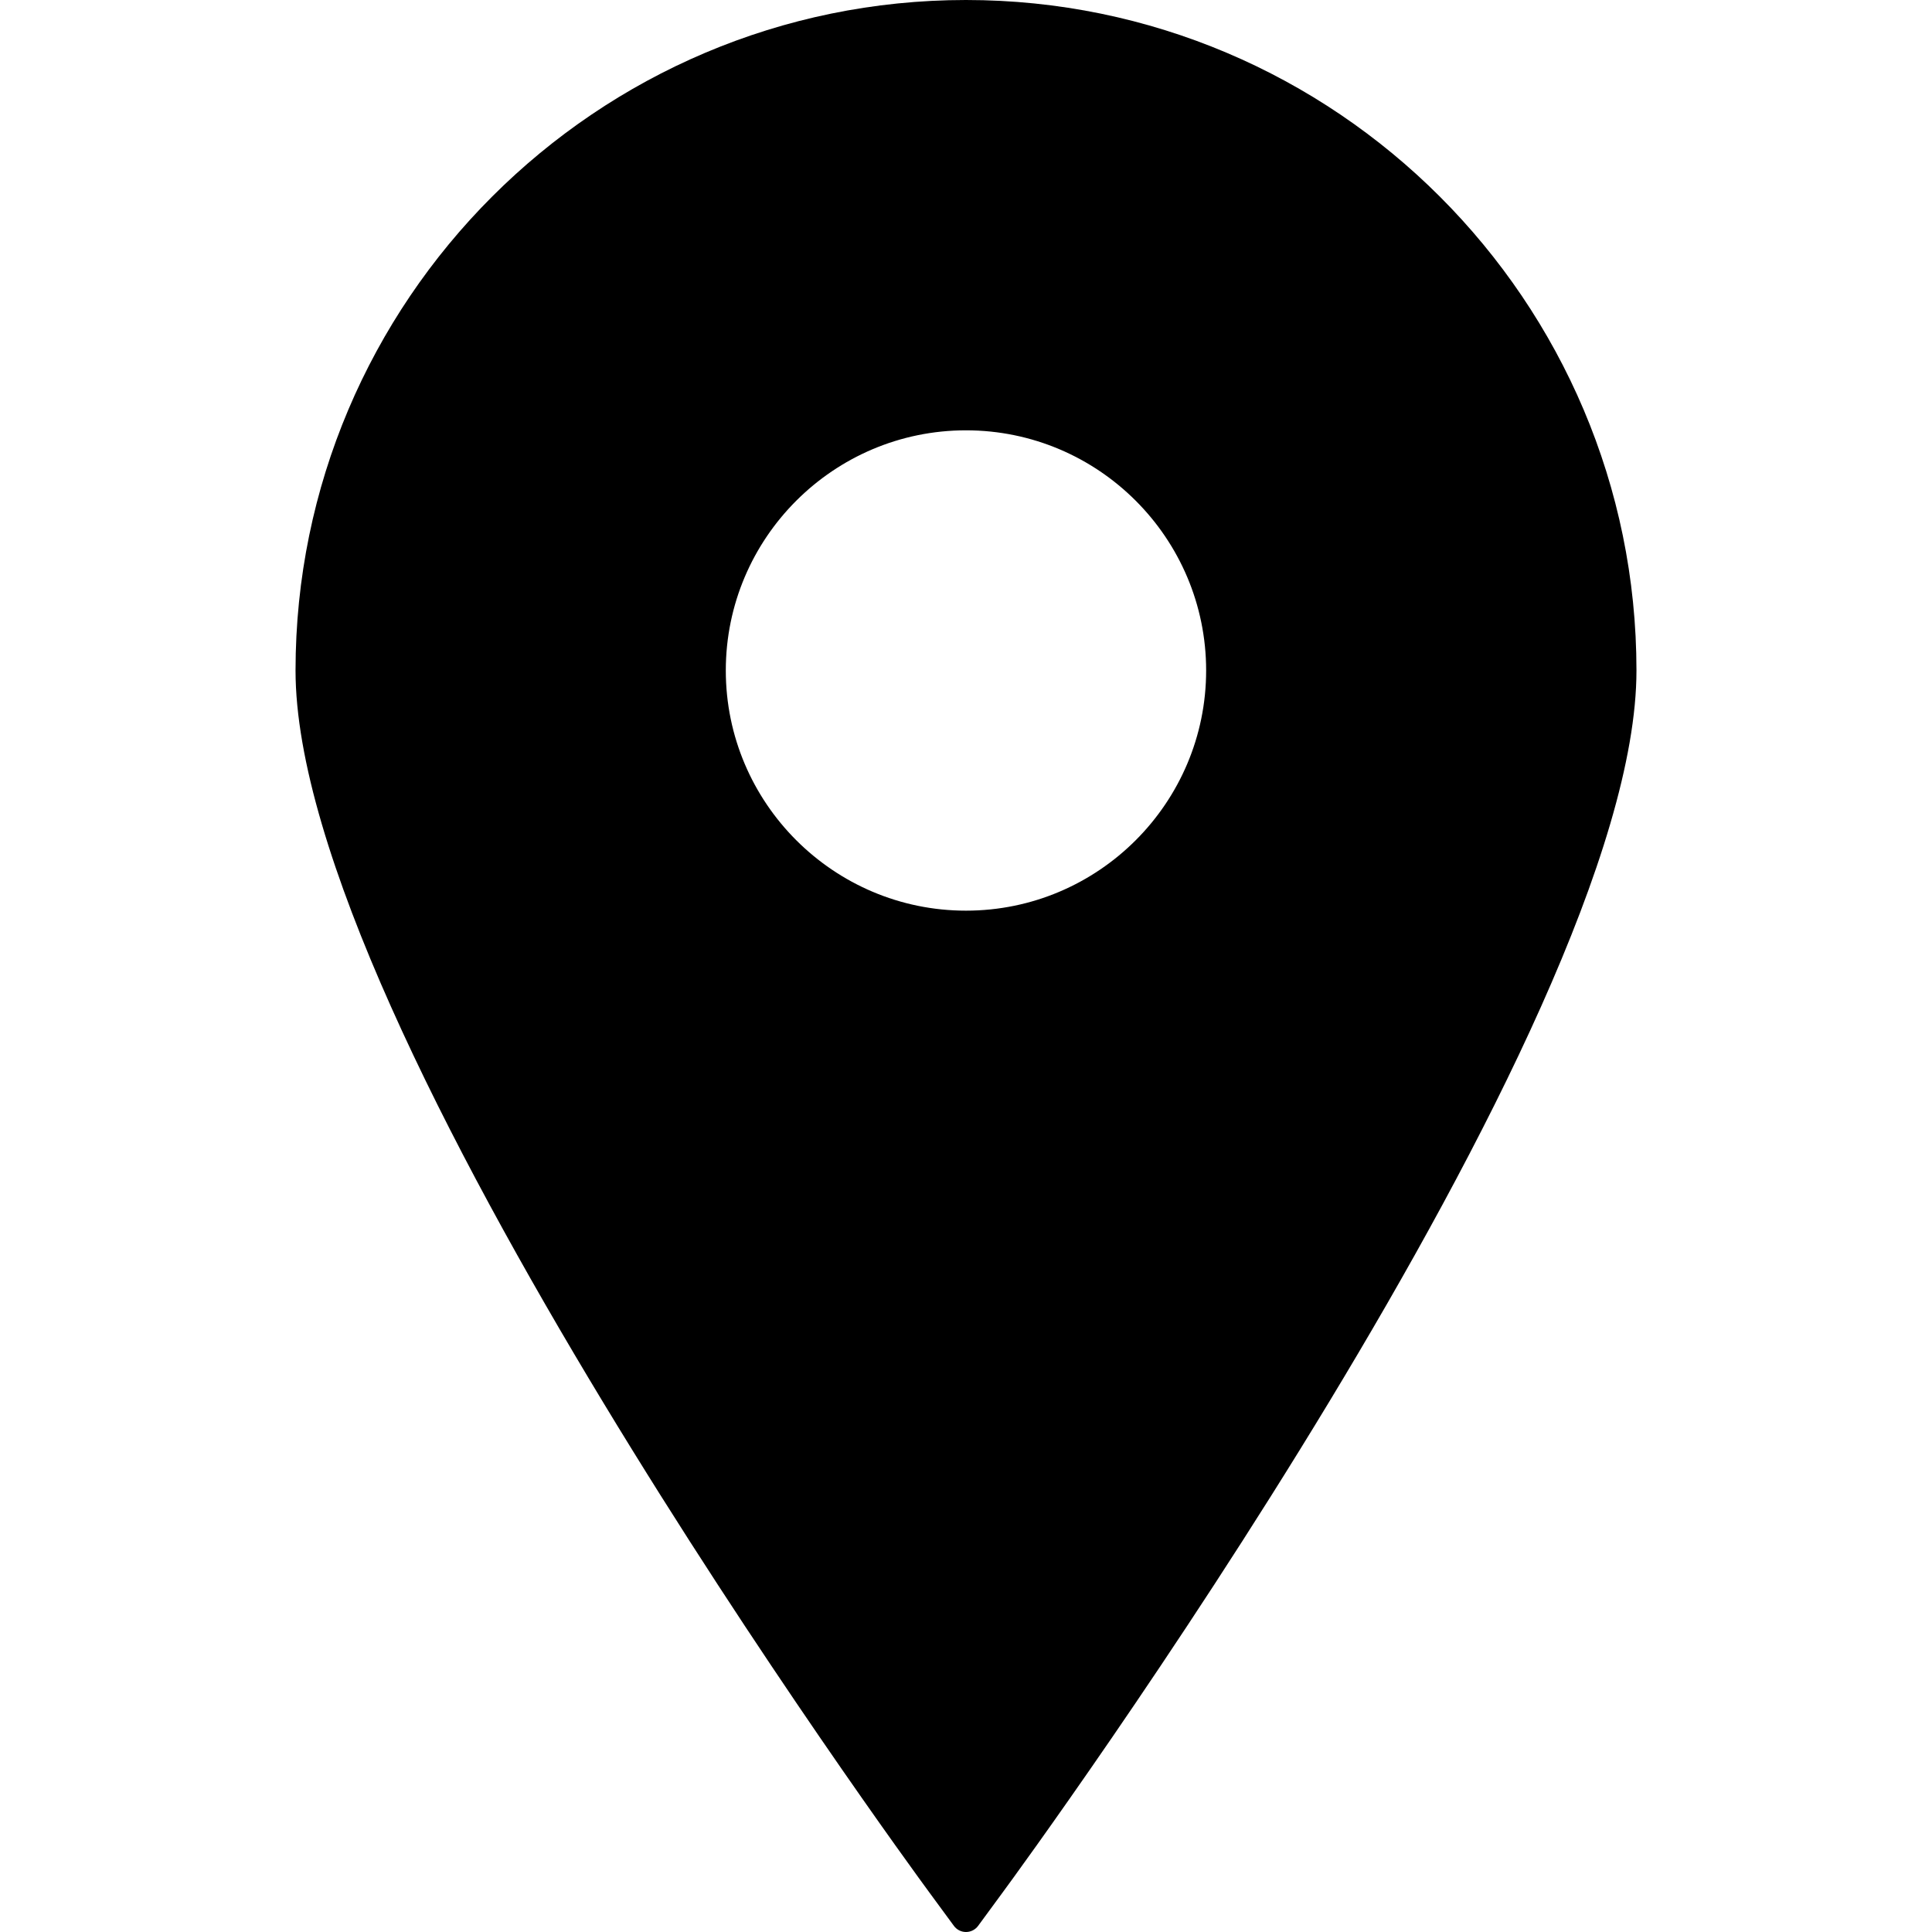
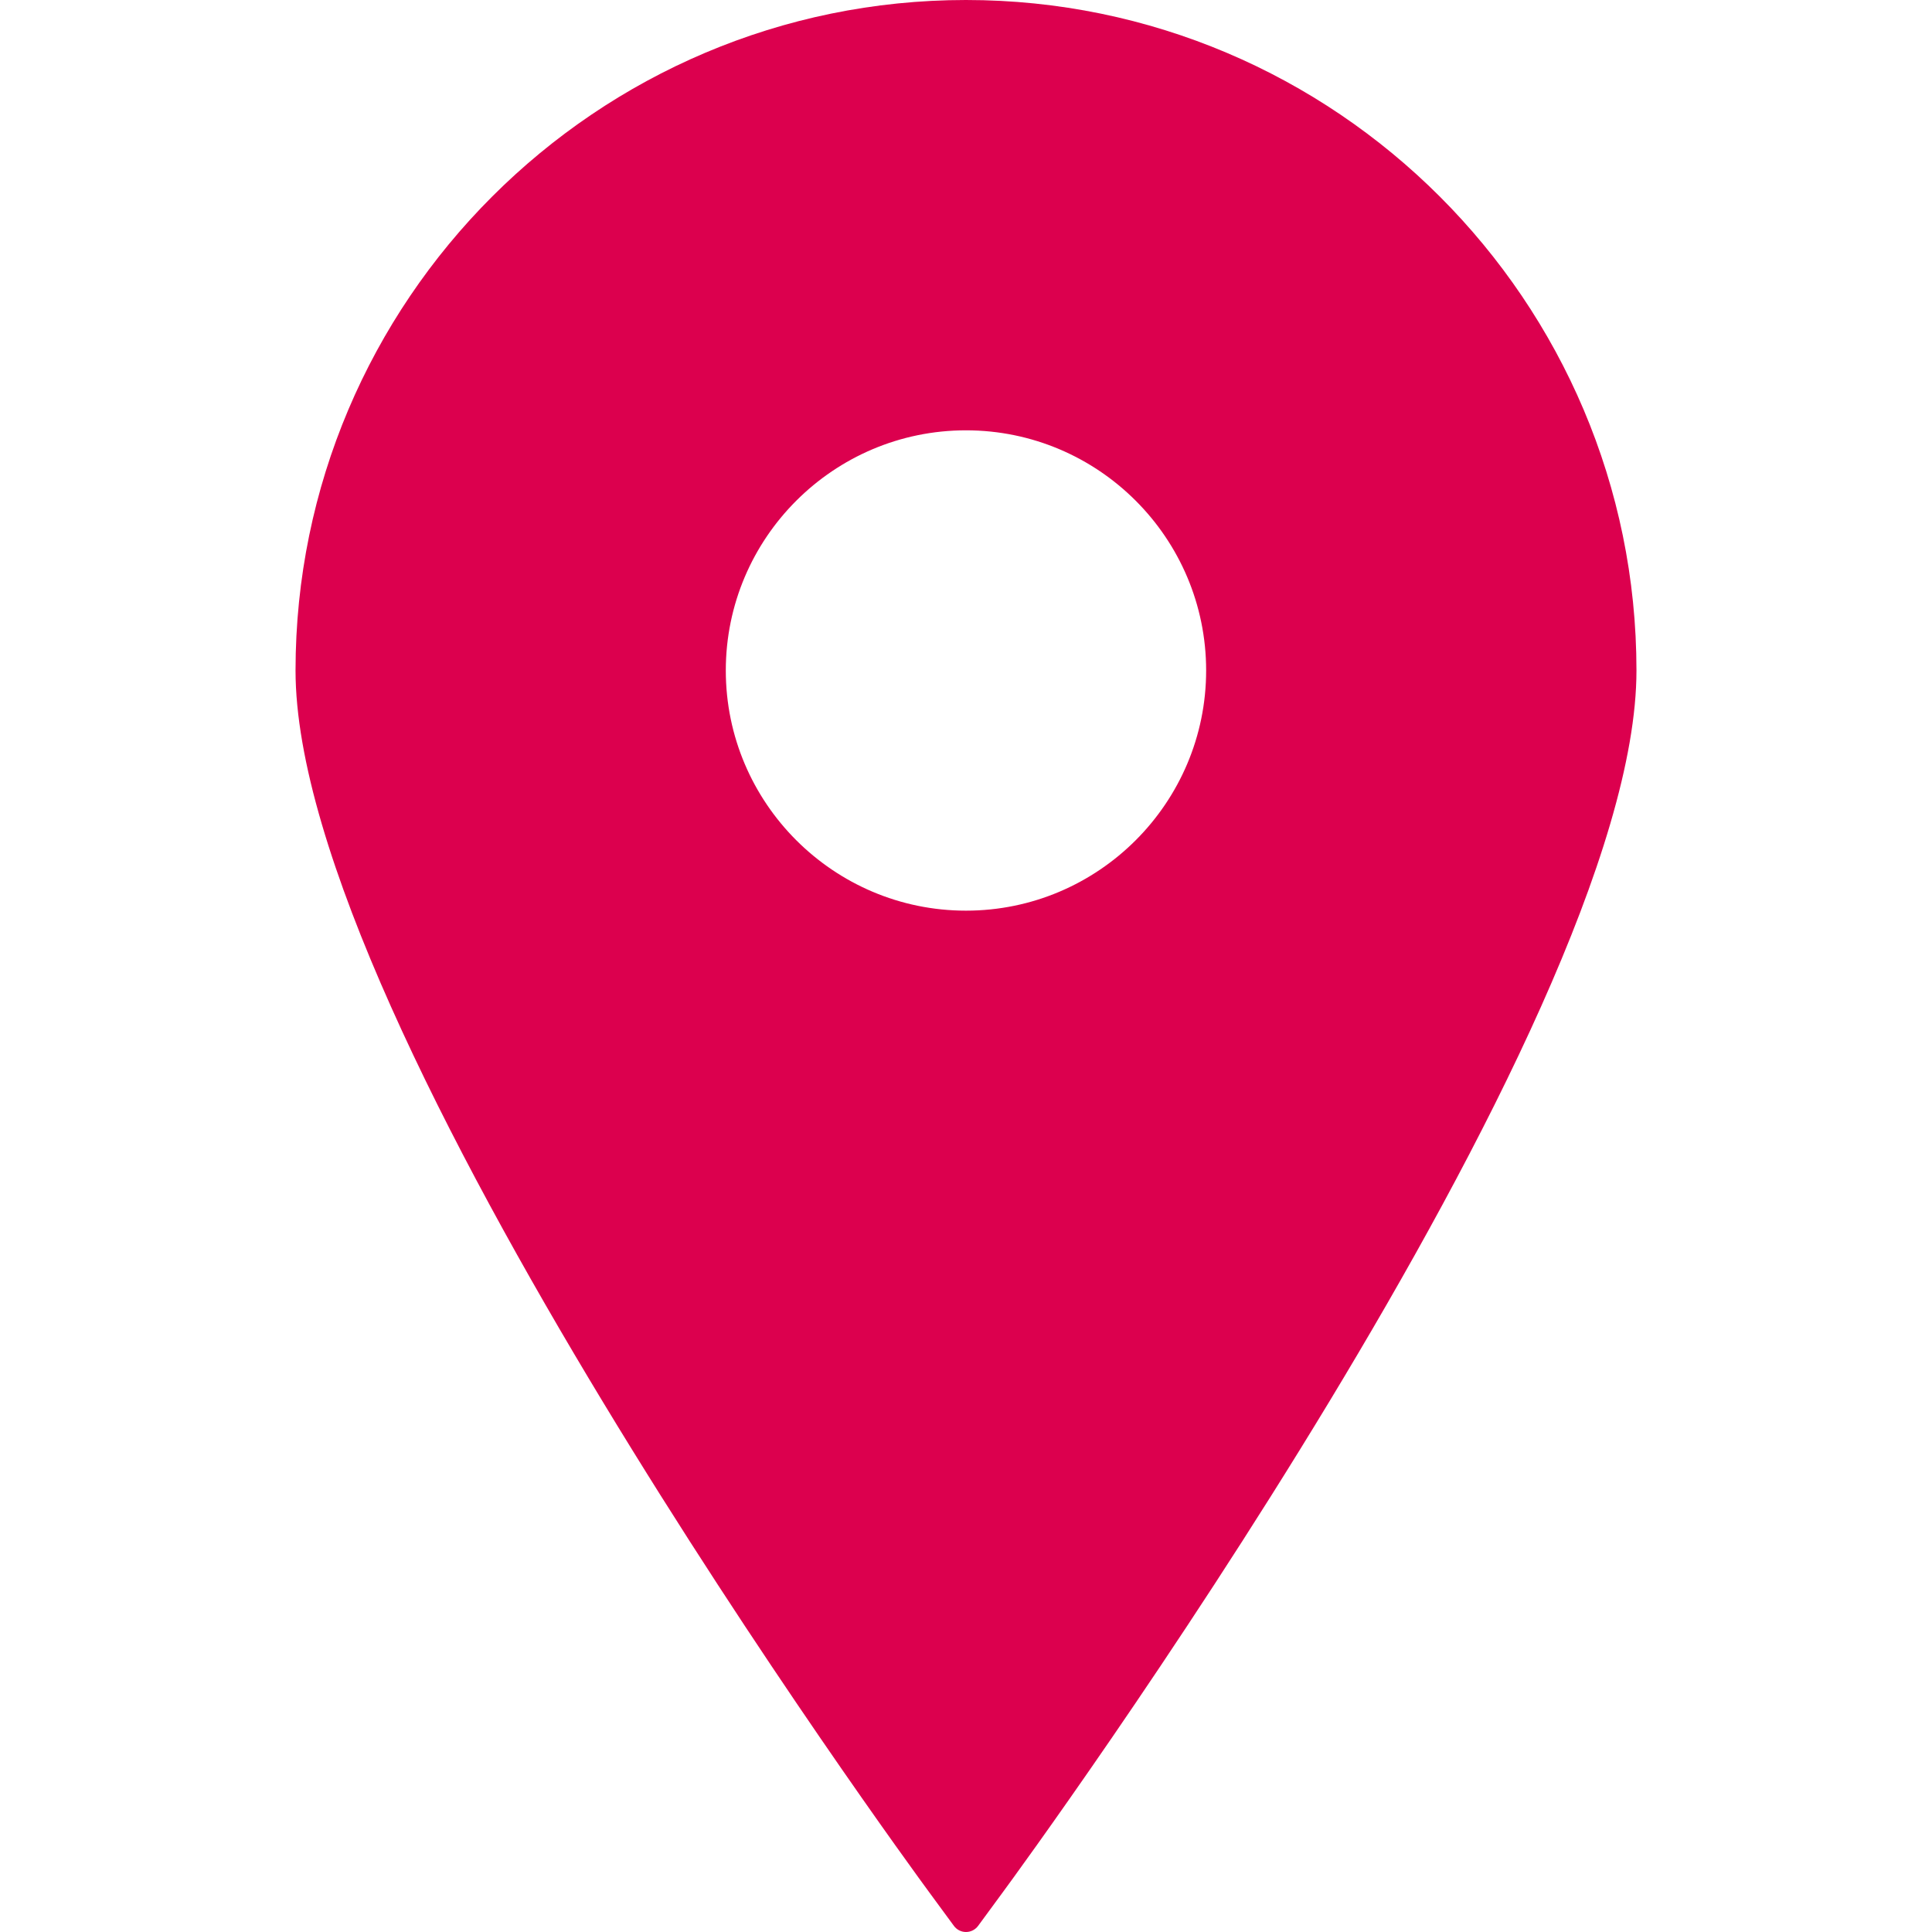
- <svg xmlns="http://www.w3.org/2000/svg" fill="#000000" version="1.1" id="Capa_1" width="800px" height="800px" viewBox="0 0 395.71 395.71" xml:space="preserve">
+ <svg xmlns="http://www.w3.org/2000/svg" fill="#dc004e" version="1.1" id="Capa_1" width="800px" height="800px" viewBox="0 0 395.71 395.71" xml:space="preserve">
  <g>
    <path d="M197.849,0C122.131,0,60.531,61.609,60.531,137.329c0,72.887,124.591,243.177,129.896,250.388l4.951,6.738   c0.579,0.792,1.501,1.255,2.471,1.255c0.985,0,1.901-0.463,2.486-1.255l4.948-6.738c5.308-7.211,129.896-177.501,129.896-250.388   C335.179,61.609,273.569,0,197.849,0z M197.849,88.138c27.13,0,49.191,22.062,49.191,49.191c0,27.115-22.062,49.191-49.191,49.191   c-27.114,0-49.191-22.076-49.191-49.191C148.658,110.2,170.734,88.138,197.849,88.138z" />
  </g>
</svg>
